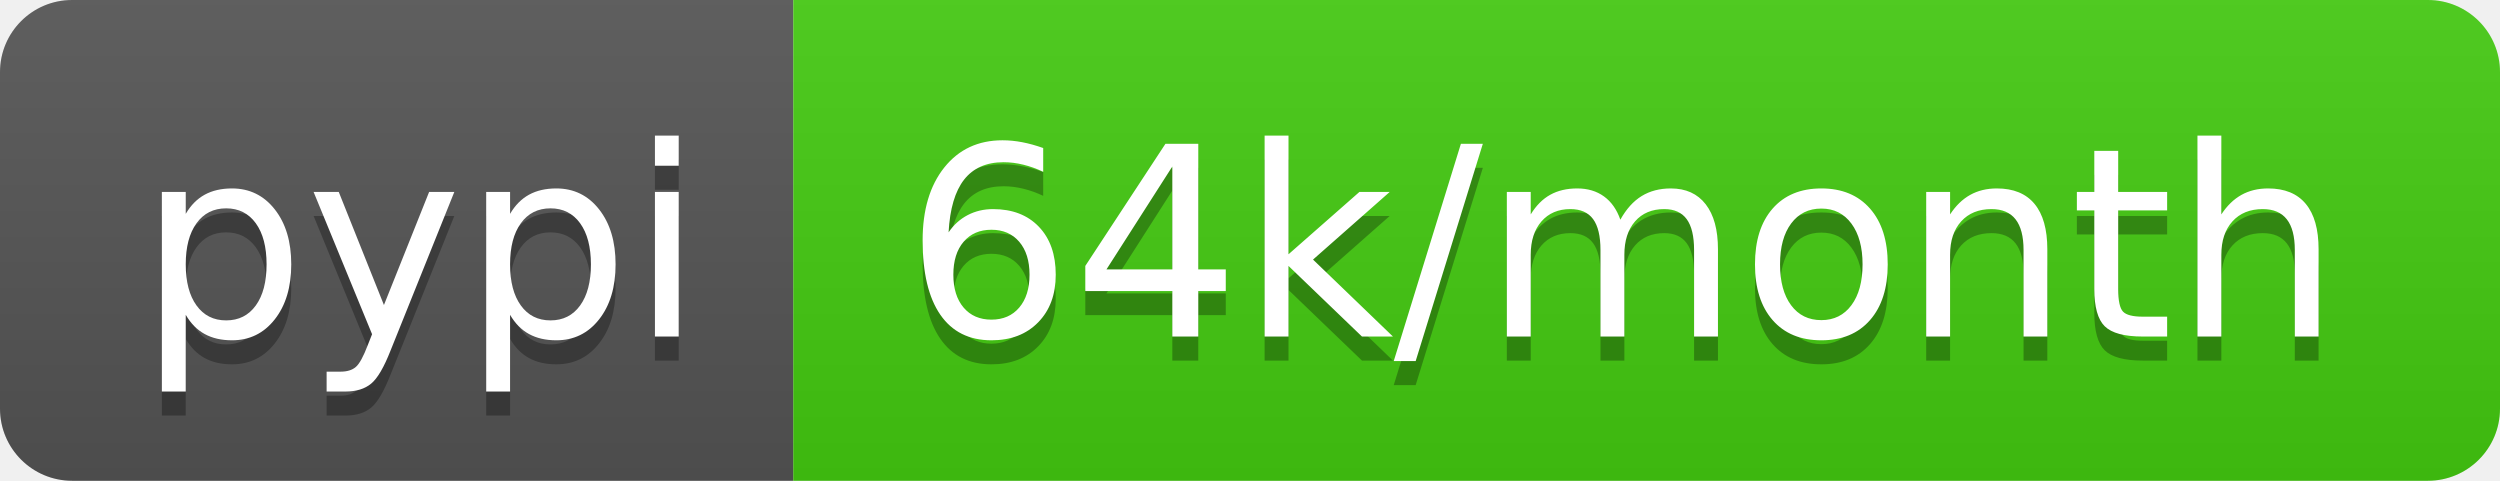
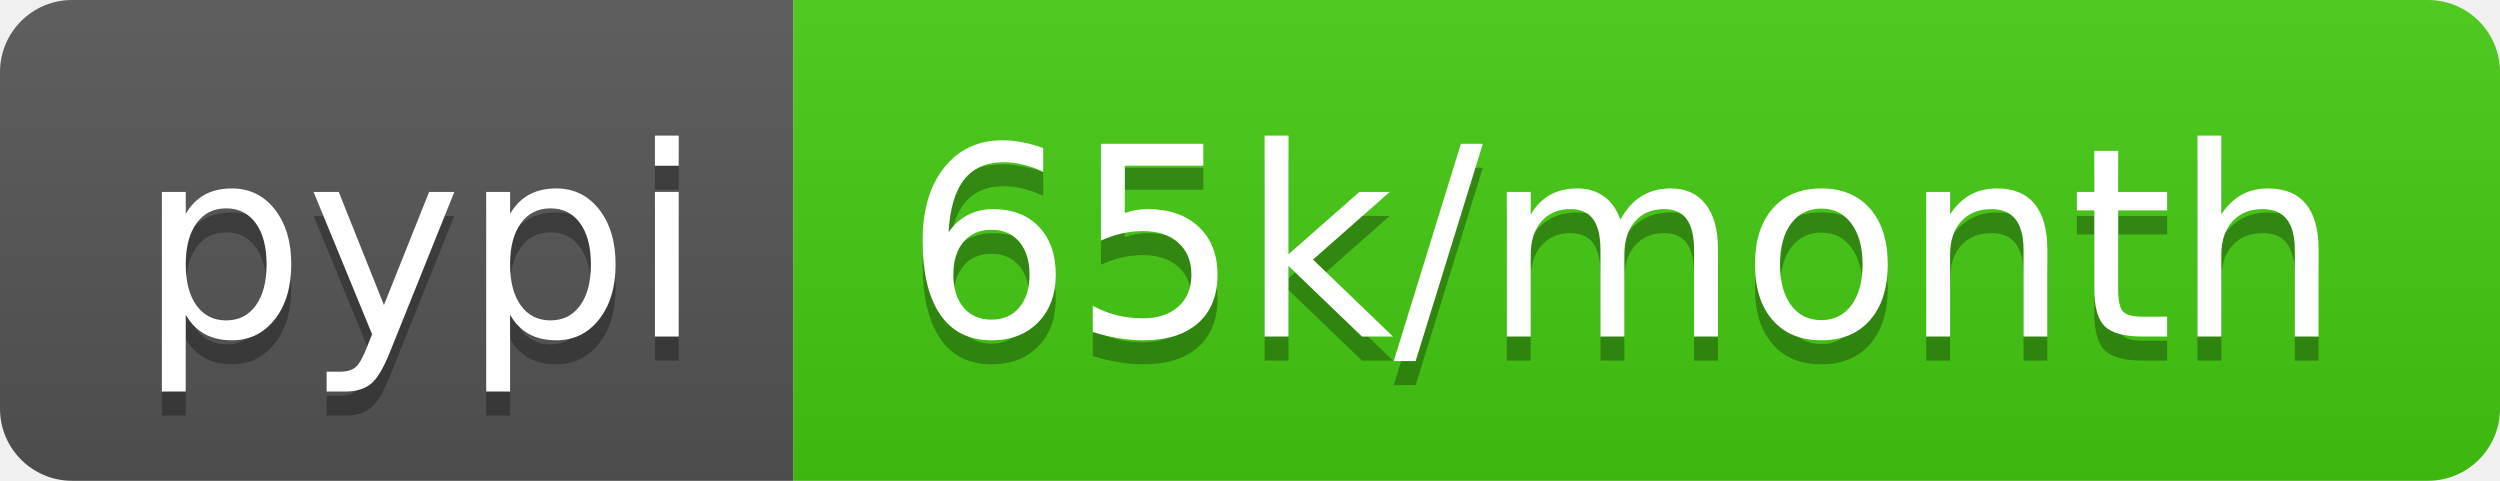
<svg xmlns="http://www.w3.org/2000/svg" width="104" height="20">
-   <linearGradient id="s" x2="0" y2="100%">
+   <linearGradient id="b" x2="0" y2="100%">
    <stop offset="0" stop-color="#bbb" stop-opacity=".1" />
    <stop offset="1" stop-opacity=".1" />
  </linearGradient>
-   <clipPath id="r">
+   <clipPath id="a">
    <rect width="104" height="20" rx="3" fill="#fff" />
  </clipPath>
-   <g clip-path="url(#r)">
-     <rect width="33" height="20" fill="#555" />
-     <rect x="33" width="71" height="20" fill="#4c1" />
-     <rect width="104" height="20" fill="url(#s)" />
+   <g clip-path="url(#a)">
+     <path fill="#555" d="M0 0h33v20H0z" />
+     <path fill="#4c1" d="M33 0h71v20H33z" />
+     <path fill="url(#b)" d="M0 0h104v20H0z" />
  </g>
  <g fill="#fff" text-anchor="middle" font-family="DejaVu Sans,Verdana,Geneva,sans-serif" font-size="110">
    <text x="175" y="150" fill="#010101" fill-opacity=".3" transform="scale(.1)" textLength="230">pypi</text>
    <text x="175" y="140" transform="scale(.1)" textLength="230">pypi</text>
-     <text x="675" y="150" fill="#010101" fill-opacity=".3" transform="scale(.1)" textLength="610">64k/month</text>
-     <text x="675" y="140" transform="scale(.1)" textLength="610">64k/month</text>
+     <text x="675" y="150" fill="#010101" fill-opacity=".3" transform="scale(.1)" textLength="610">65k/month</text>
+     <text x="675" y="140" transform="scale(.1)" textLength="610">65k/month</text>
  </g>
</svg>
